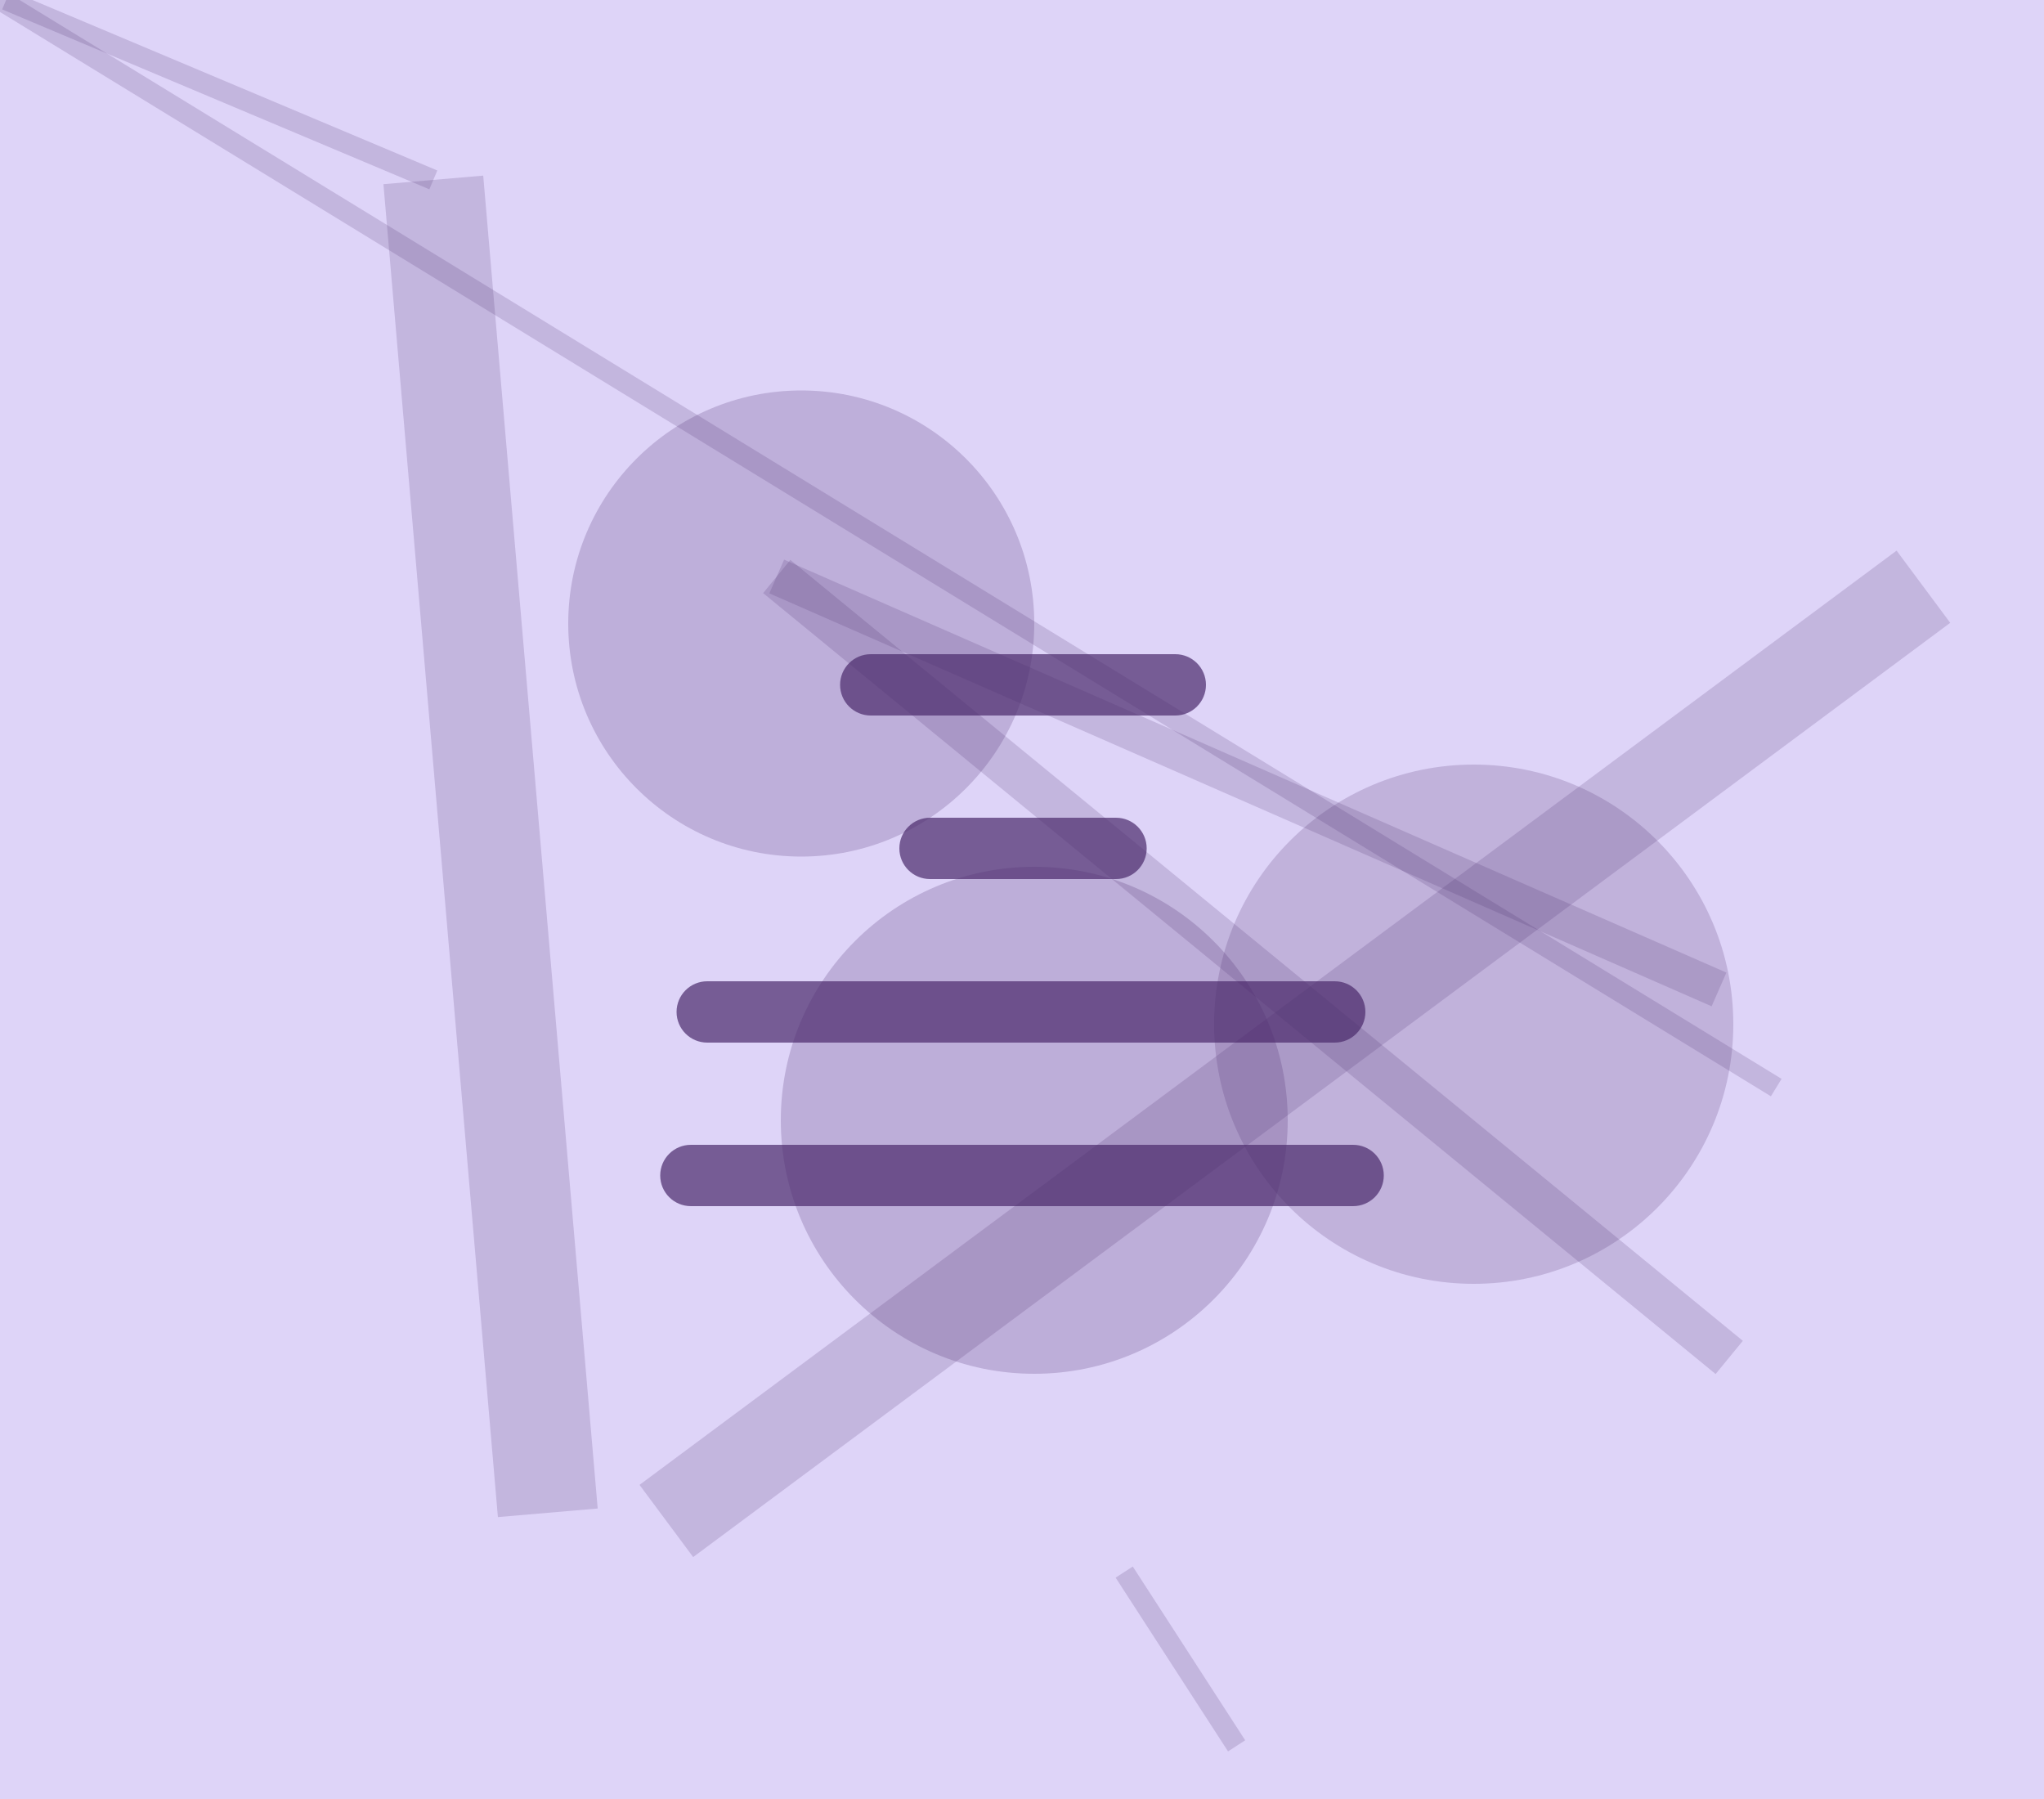
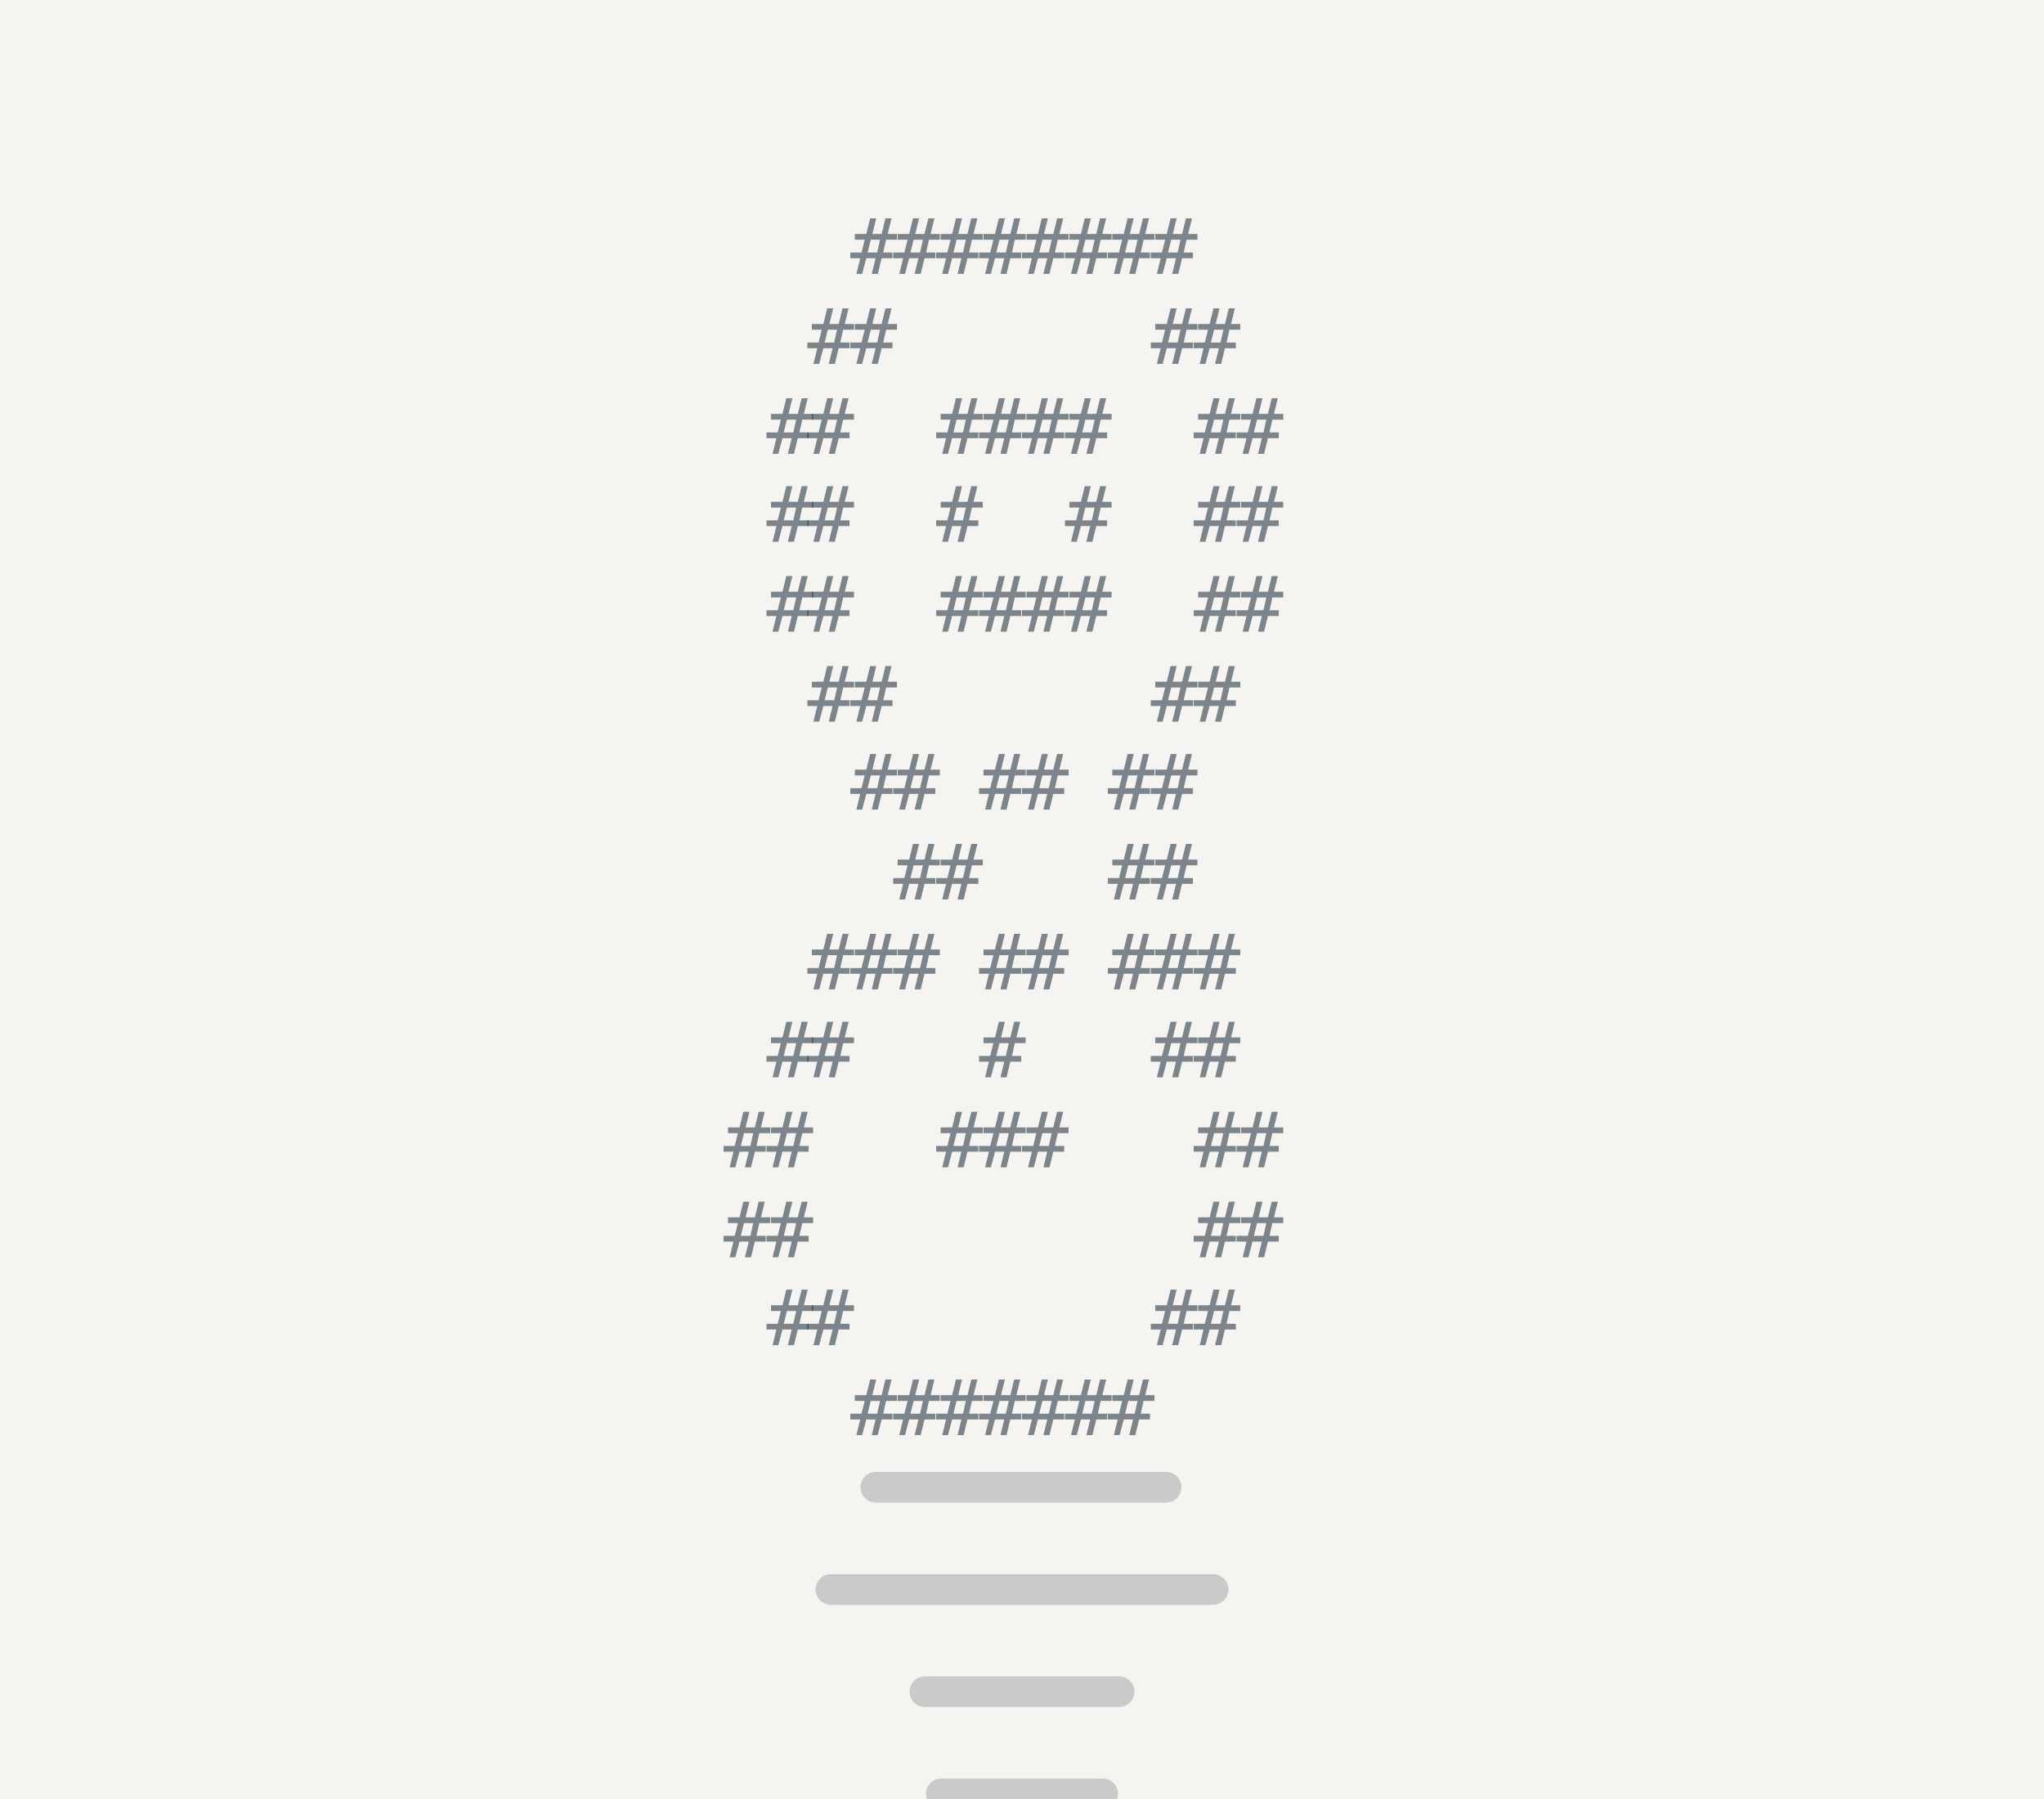
<svg xmlns="http://www.w3.org/2000/svg" viewBox="0 0 100 88">
-   <rect width="100" height="88" fill="#DED4F8" />
-   <circle cx="39.2" cy="30.5" r="11.4" fill="#4A2A6B" opacity="0.216" />
-   <rect x="41.1" y="32.0" width="17.9" height="3" rx="1.5" fill="#4A2A6B" opacity="0.7" />
-   <rect x="44.0" y="40.0" width="12.1" height="3" rx="1.5" fill="#4A2A6B" opacity="0.7" />
-   <line x1="21.2" y1="8.8" x2="0.3" y2="0.0" stroke="#4A2A6B" stroke-width="1.0" opacity="0.18" />
-   <line x1="86.9" y1="53.2" x2="0.0" y2="0.0" stroke="#4A2A6B" stroke-width="1.0" opacity="0.18" />
-   <rect x="32.3" y="56.0" width="35.4" height="3" rx="1.5" fill="#4A2A6B" opacity="0.7" />
-   <line x1="94.1" y1="28.7" x2="32.6" y2="74.4" stroke="#4A2A6B" stroke-width="4.4" opacity="0.18" />
-   <line x1="55.0" y1="76.9" x2="60.5" y2="85.4" stroke="#4A2A6B" stroke-width="1.0" opacity="0.18" />
-   <rect x="33.1" y="48.0" width="33.7" height="3" rx="1.5" fill="#4A2A6B" opacity="0.7" />
-   <line x1="84.6" y1="66.4" x2="38.0" y2="28.2" stroke="#4A2A6B" stroke-width="2.1" opacity="0.18" />
-   <circle cx="72.1" cy="50.1" r="12.7" fill="#4A2A6B" opacity="0.203" />
-   <line x1="51.0" y1="60.4" x2="51.0" y2="60.4" stroke="#4A2A6B" stroke-width="3.0" opacity="0.18" />
-   <line x1="38.0" y1="28.2" x2="84.1" y2="48.4" stroke="#4A2A6B" stroke-width="1.8" opacity="0.18" />
-   <circle cx="50.6" cy="54.8" r="12.4" fill="#4A2A6B" opacity="0.225" />
-   <line x1="26.8" y1="74.0" x2="21.2" y2="8.8" stroke="#4A2A6B" stroke-width="4.9" opacity="0.18" />
+   <rect width="100" height="88" fill="#F5F4F0" />
+   <text x="41.6" y="13.4" font-size="3.8" font-family="monospace" fill="#1A2A38" opacity="0.55">#</text>
+   <text x="43.7" y="13.4" font-size="3.8" font-family="monospace" fill="#1A2A38" opacity="0.55">#</text>
+   <text x="45.8" y="13.4" font-size="3.8" font-family="monospace" fill="#1A2A38" opacity="0.55">#</text>
+   <text x="47.9" y="13.4" font-size="3.8" font-family="monospace" fill="#1A2A38" opacity="0.55">#</text>
+   <text x="50.0" y="13.4" font-size="3.8" font-family="monospace" fill="#1A2A38" opacity="0.55">#</text>
+   <text x="52.1" y="13.4" font-size="3.8" font-family="monospace" fill="#1A2A38" opacity="0.55">#</text>
+   <text x="54.2" y="13.4" font-size="3.8" font-family="monospace" fill="#1A2A38" opacity="0.55">#</text>
+   <text x="56.3" y="13.4" font-size="3.8" font-family="monospace" fill="#1A2A38" opacity="0.55">#</text>
+   <text x="39.5" y="17.8" font-size="3.8" font-family="monospace" fill="#1A2A38" opacity="0.55">#</text>
+   <text x="41.6" y="17.8" font-size="3.8" font-family="monospace" fill="#1A2A38" opacity="0.55">#</text>
+   <text x="56.3" y="17.8" font-size="3.8" font-family="monospace" fill="#1A2A38" opacity="0.55">#</text>
+   <text x="58.4" y="17.8" font-size="3.8" font-family="monospace" fill="#1A2A38" opacity="0.55">#</text>
+   <text x="37.5" y="22.2" font-size="3.8" font-family="monospace" fill="#1A2A38" opacity="0.55">#</text>
+   <text x="39.5" y="22.2" font-size="3.8" font-family="monospace" fill="#1A2A38" opacity="0.55">#</text>
+   <text x="45.8" y="22.2" font-size="3.8" font-family="monospace" fill="#1A2A38" opacity="0.55">#</text>
+   <text x="47.9" y="22.2" font-size="3.8" font-family="monospace" fill="#1A2A38" opacity="0.55">#</text>
+   <text x="50.0" y="22.2" font-size="3.8" font-family="monospace" fill="#1A2A38" opacity="0.55">#</text>
+   <text x="52.1" y="22.2" font-size="3.8" font-family="monospace" fill="#1A2A38" opacity="0.55">#</text>
+   <text x="58.4" y="22.2" font-size="3.8" font-family="monospace" fill="#1A2A38" opacity="0.55">#</text>
+   <text x="60.5" y="22.2" font-size="3.8" font-family="monospace" fill="#1A2A38" opacity="0.55">#</text>
+   <text x="37.5" y="26.5" font-size="3.8" font-family="monospace" fill="#1A2A38" opacity="0.55">#</text>
+   <text x="39.5" y="26.5" font-size="3.8" font-family="monospace" fill="#1A2A38" opacity="0.55">#</text>
+   <text x="45.8" y="26.5" font-size="3.8" font-family="monospace" fill="#1A2A38" opacity="0.55">#</text>
+   <text x="52.1" y="26.5" font-size="3.8" font-family="monospace" fill="#1A2A38" opacity="0.55">#</text>
+   <text x="58.4" y="26.5" font-size="3.8" font-family="monospace" fill="#1A2A38" opacity="0.55">#</text>
+   <text x="60.5" y="26.5" font-size="3.8" font-family="monospace" fill="#1A2A38" opacity="0.55">#</text>
+   <text x="37.5" y="30.9" font-size="3.8" font-family="monospace" fill="#1A2A38" opacity="0.55">#</text>
+   <text x="39.5" y="30.9" font-size="3.8" font-family="monospace" fill="#1A2A38" opacity="0.55">#</text>
+   <text x="45.8" y="30.9" font-size="3.8" font-family="monospace" fill="#1A2A38" opacity="0.55">#</text>
+   <text x="47.9" y="30.9" font-size="3.8" font-family="monospace" fill="#1A2A38" opacity="0.55">#</text>
+   <text x="50.0" y="30.9" font-size="3.8" font-family="monospace" fill="#1A2A38" opacity="0.55">#</text>
+   <text x="52.1" y="30.9" font-size="3.8" font-family="monospace" fill="#1A2A38" opacity="0.55">#</text>
+   <text x="58.4" y="30.9" font-size="3.8" font-family="monospace" fill="#1A2A38" opacity="0.55">#</text>
+   <text x="60.5" y="30.9" font-size="3.8" font-family="monospace" fill="#1A2A38" opacity="0.55">#</text>
+   <text x="39.5" y="35.3" font-size="3.8" font-family="monospace" fill="#1A2A38" opacity="0.55">#</text>
+   <text x="41.6" y="35.3" font-size="3.8" font-family="monospace" fill="#1A2A38" opacity="0.55">#</text>
+   <text x="56.3" y="35.3" font-size="3.8" font-family="monospace" fill="#1A2A38" opacity="0.55">#</text>
+   <text x="58.4" y="35.3" font-size="3.8" font-family="monospace" fill="#1A2A38" opacity="0.55">#</text>
+   <text x="41.6" y="39.6" font-size="3.8" font-family="monospace" fill="#1A2A38" opacity="0.55">#</text>
+   <text x="43.7" y="39.6" font-size="3.8" font-family="monospace" fill="#1A2A38" opacity="0.55">#</text>
+   <text x="47.9" y="39.6" font-size="3.8" font-family="monospace" fill="#1A2A38" opacity="0.55">#</text>
+   <text x="50.0" y="39.6" font-size="3.8" font-family="monospace" fill="#1A2A38" opacity="0.55">#</text>
+   <text x="54.2" y="39.6" font-size="3.8" font-family="monospace" fill="#1A2A38" opacity="0.55">#</text>
+   <text x="56.3" y="39.6" font-size="3.8" font-family="monospace" fill="#1A2A38" opacity="0.55">#</text>
+   <text x="43.7" y="44.0" font-size="3.8" font-family="monospace" fill="#1A2A38" opacity="0.55">#</text>
+   <text x="45.8" y="44.0" font-size="3.8" font-family="monospace" fill="#1A2A38" opacity="0.55">#</text>
+   <text x="54.2" y="44.0" font-size="3.8" font-family="monospace" fill="#1A2A38" opacity="0.55">#</text>
+   <text x="56.3" y="44.0" font-size="3.8" font-family="monospace" fill="#1A2A38" opacity="0.55">#</text>
+   <text x="39.5" y="48.4" font-size="3.8" font-family="monospace" fill="#1A2A38" opacity="0.55">#</text>
+   <text x="41.6" y="48.4" font-size="3.8" font-family="monospace" fill="#1A2A38" opacity="0.55">#</text>
+   <text x="43.7" y="48.4" font-size="3.8" font-family="monospace" fill="#1A2A38" opacity="0.55">#</text>
+   <text x="47.9" y="48.4" font-size="3.8" font-family="monospace" fill="#1A2A38" opacity="0.55">#</text>
+   <text x="50.0" y="48.4" font-size="3.8" font-family="monospace" fill="#1A2A38" opacity="0.55">#</text>
+   <text x="54.2" y="48.4" font-size="3.8" font-family="monospace" fill="#1A2A38" opacity="0.55">#</text>
+   <text x="56.3" y="48.4" font-size="3.8" font-family="monospace" fill="#1A2A38" opacity="0.55">#</text>
+   <text x="58.4" y="48.4" font-size="3.8" font-family="monospace" fill="#1A2A38" opacity="0.55">#</text>
+   <text x="37.5" y="52.7" font-size="3.8" font-family="monospace" fill="#1A2A38" opacity="0.55">#</text>
+   <text x="39.5" y="52.7" font-size="3.8" font-family="monospace" fill="#1A2A38" opacity="0.55">#</text>
+   <text x="47.9" y="52.7" font-size="3.8" font-family="monospace" fill="#1A2A38" opacity="0.55">#</text>
+   <text x="56.3" y="52.7" font-size="3.8" font-family="monospace" fill="#1A2A38" opacity="0.55">#</text>
+   <text x="58.4" y="52.7" font-size="3.8" font-family="monospace" fill="#1A2A38" opacity="0.55">#</text>
+   <text x="35.4" y="57.1" font-size="3.8" font-family="monospace" fill="#1A2A38" opacity="0.55">#</text>
+   <text x="37.5" y="57.1" font-size="3.8" font-family="monospace" fill="#1A2A38" opacity="0.55">#</text>
+   <text x="45.8" y="57.1" font-size="3.8" font-family="monospace" fill="#1A2A38" opacity="0.55">#</text>
+   <text x="47.9" y="57.1" font-size="3.8" font-family="monospace" fill="#1A2A38" opacity="0.55">#</text>
+   <text x="50.0" y="57.1" font-size="3.8" font-family="monospace" fill="#1A2A38" opacity="0.55">#</text>
+   <text x="58.4" y="57.1" font-size="3.8" font-family="monospace" fill="#1A2A38" opacity="0.55">#</text>
+   <text x="60.5" y="57.1" font-size="3.8" font-family="monospace" fill="#1A2A38" opacity="0.55">#</text>
+   <text x="35.4" y="61.5" font-size="3.8" font-family="monospace" fill="#1A2A38" opacity="0.55">#</text>
+   <text x="37.5" y="61.5" font-size="3.8" font-family="monospace" fill="#1A2A38" opacity="0.55">#</text>
+   <text x="58.4" y="61.5" font-size="3.8" font-family="monospace" fill="#1A2A38" opacity="0.55">#</text>
+   <text x="60.5" y="61.5" font-size="3.8" font-family="monospace" fill="#1A2A38" opacity="0.55">#</text>
+   <text x="37.5" y="65.8" font-size="3.8" font-family="monospace" fill="#1A2A38" opacity="0.55">#</text>
+   <text x="39.5" y="65.8" font-size="3.8" font-family="monospace" fill="#1A2A38" opacity="0.55">#</text>
+   <text x="56.3" y="65.8" font-size="3.8" font-family="monospace" fill="#1A2A38" opacity="0.55">#</text>
+   <text x="58.4" y="65.8" font-size="3.8" font-family="monospace" fill="#1A2A38" opacity="0.55">#</text>
+   <text x="41.6" y="70.2" font-size="3.8" font-family="monospace" fill="#1A2A38" opacity="0.55">#</text>
+   <text x="43.7" y="70.2" font-size="3.8" font-family="monospace" fill="#1A2A38" opacity="0.55">#</text>
+   <text x="45.8" y="70.2" font-size="3.8" font-family="monospace" fill="#1A2A38" opacity="0.55">#</text>
+   <text x="47.9" y="70.2" font-size="3.8" font-family="monospace" fill="#1A2A38" opacity="0.55">#</text>
+   <text x="50.0" y="70.2" font-size="3.8" font-family="monospace" fill="#1A2A38" opacity="0.55">#</text>
+   <text x="52.1" y="70.2" font-size="3.8" font-family="monospace" fill="#1A2A38" opacity="0.55">#</text>
+   <text x="54.2" y="70.2" font-size="3.8" font-family="monospace" fill="#1A2A38" opacity="0.55">#</text>
+   <rect x="42.1" y="72.0" width="15.7" height="1.5" rx="0.75" fill="#1A2A38" opacity="0.20" />
+   <rect x="39.9" y="77.0" width="20.2" height="1.5" rx="0.75" fill="#1A2A38" opacity="0.20" />
+   <rect x="44.5" y="82.0" width="11.0" height="1.5" rx="0.75" fill="#1A2A38" opacity="0.20" />
+   <rect x="45.3" y="87.0" width="9.4" height="1.5" rx="0.75" fill="#1A2A38" opacity="0.20" />
</svg>
